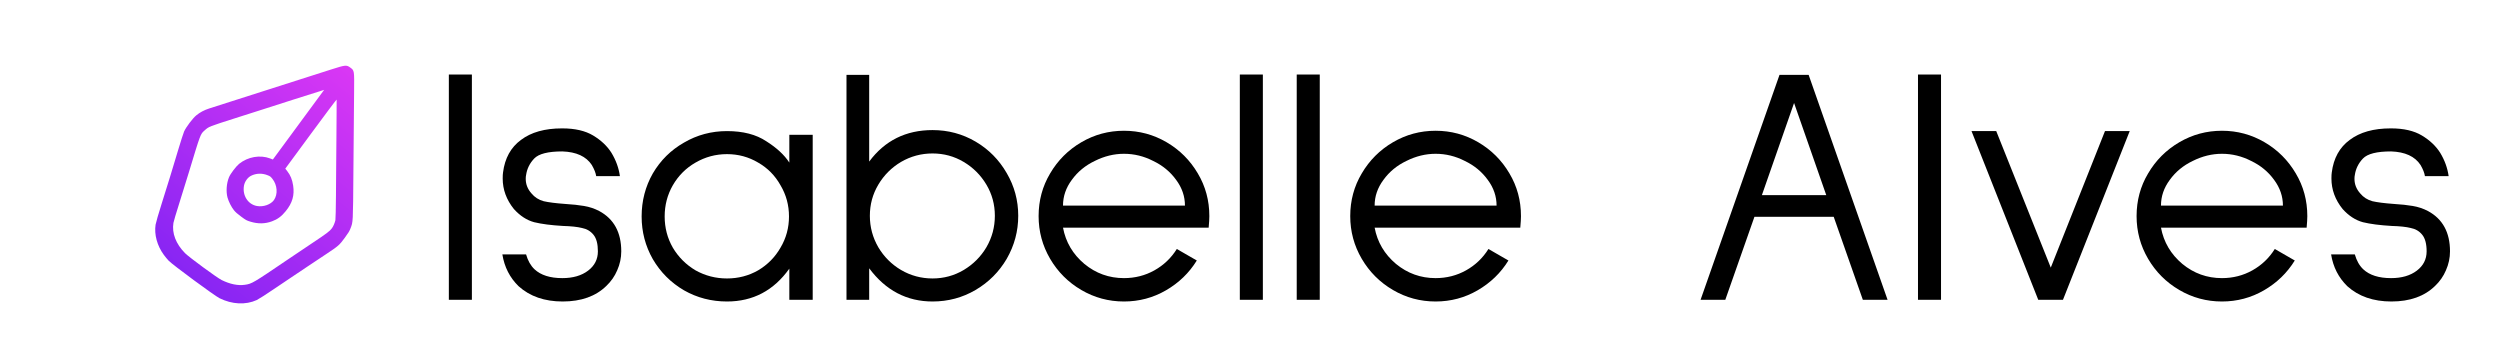
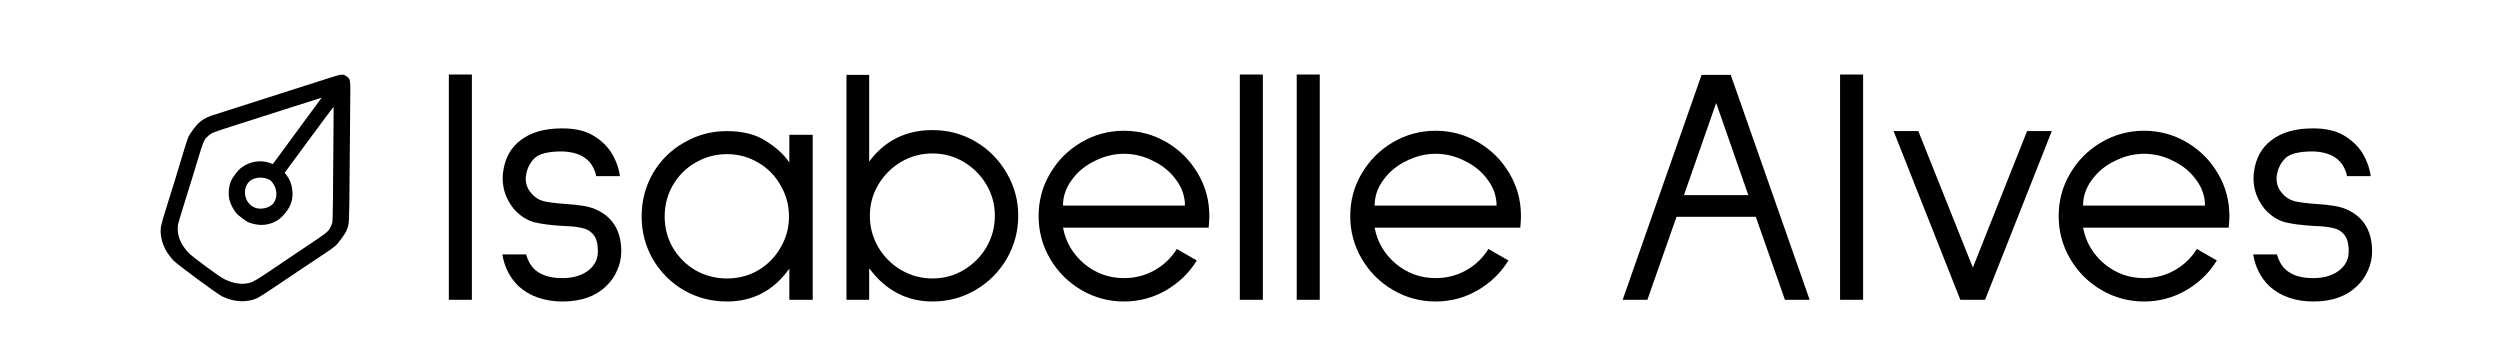
<svg xmlns="http://www.w3.org/2000/svg" width="1476" height="205" viewBox="0 0 1476 205" fill="none">
  <path d="M278.6 44V177H265V44H278.6Z" fill="black" />
  <path d="M310.594 150.2C311.661 153.933 313.327 156.867 315.594 159C319.327 162.467 324.794 164.2 331.994 164.2C338.261 164.2 343.327 162.733 347.194 159.8C351.061 156.867 352.994 153.067 352.994 148.4C352.994 144 352.127 140.733 350.394 138.6C348.661 136.467 346.394 135.133 343.594 134.6C340.927 133.933 337.194 133.533 332.394 133.4C325.461 133 319.794 132.267 315.394 131.2C310.994 130 306.994 127.4 303.394 123.4C298.994 117.933 296.794 111.933 296.794 105.4C296.794 103.8 296.861 102.6 296.994 101.8C298.061 93.4 301.594 87 307.594 82.6C313.594 78.067 321.661 75.8 331.794 75.8H331.994C339.461 75.8 345.527 77.2 350.194 80C354.861 82.8 358.461 86.2 360.994 90.2C363.661 94.6 365.327 99.2 365.994 104H351.994C351.727 102.133 350.861 99.933 349.394 97.4C346.061 92.333 340.261 89.667 331.994 89.4C323.594 89.4 318.061 90.8 315.394 93.6C312.727 96.4 311.127 99.667 310.594 103.4C310.461 103.933 310.394 104.667 310.394 105.6C310.394 108.8 311.527 111.667 313.794 114.2C315.661 116.467 318.061 118 320.994 118.8C323.927 119.467 328.127 120 333.594 120.4C337.994 120.667 341.727 121.067 344.794 121.6C347.994 122.133 350.994 123.133 353.794 124.6C362.461 129.267 366.794 137.2 366.794 148.4C366.794 152.267 365.994 156 364.394 159.6C362.927 163.067 360.794 166.133 357.994 168.8C351.727 174.933 343.127 178 332.194 178C321.527 178 312.861 175 306.194 169C300.994 163.933 297.794 157.667 296.594 150.2H310.594Z" fill="black" />
  <path d="M479.821 79.6V177H466.021V158.6C456.821 171.533 444.554 178 429.221 178C420.021 178 411.554 175.8 403.821 171.4C396.087 166.867 389.954 160.733 385.421 153C381.021 145.267 378.821 136.867 378.821 127.8C378.821 118.6 381.021 110.133 385.421 102.4C389.954 94.667 396.087 88.6 403.821 84.2C411.554 79.667 420.021 77.4 429.221 77.4C438.687 77.4 446.421 79.4 452.421 83.4C458.554 87.267 463.087 91.467 466.021 96V79.6H479.821ZM429.221 164.4C435.887 164.4 442.021 162.8 447.621 159.6C453.221 156.267 457.621 151.8 460.821 146.2C464.154 140.6 465.821 134.467 465.821 127.8C465.821 121.133 464.154 115 460.821 109.4C457.621 103.667 453.221 99.2 447.621 96C442.021 92.667 435.887 91 429.221 91C422.554 91 416.354 92.667 410.621 96C405.021 99.2 400.554 103.667 397.221 109.4C394.021 115 392.421 121.133 392.421 127.8C392.421 134.467 394.021 140.6 397.221 146.2C400.554 151.8 405.021 156.267 410.621 159.6C416.354 162.8 422.554 164.4 429.221 164.4Z" fill="black" />
  <path d="M513.166 44.2V95.4C522.366 83 534.833 76.8 550.566 76.8C559.766 76.8 568.233 79.067 575.966 83.6C583.699 88.133 589.833 94.333 594.366 102.2C598.899 109.933 601.166 118.333 601.166 127.4C601.166 136.467 598.899 144.933 594.366 152.8C589.833 160.533 583.699 166.667 575.966 171.2C568.233 175.733 559.766 178 550.566 178C535.366 178 522.899 171.467 513.166 158.4V177H499.766V44.2H513.166ZM513.566 127.4C513.566 134.067 515.233 140.267 518.566 146C521.899 151.6 526.366 156.067 531.966 159.4C537.699 162.733 543.899 164.4 550.566 164.4C557.233 164.4 563.366 162.733 568.966 159.4C574.566 156.067 579.033 151.6 582.366 146C585.699 140.267 587.366 134.067 587.366 127.4C587.366 120.733 585.699 114.6 582.366 109C579.033 103.4 574.566 98.933 568.966 95.6C563.366 92.267 557.233 90.6 550.566 90.6C543.899 90.6 537.699 92.267 531.966 95.6C526.366 98.933 521.899 103.4 518.566 109C515.233 114.6 513.566 120.733 513.566 127.4Z" fill="black" />
  <path d="M627.596 134.4C629.196 142.933 633.396 150.067 640.196 155.8C646.996 161.4 654.796 164.2 663.596 164.2C670.129 164.2 676.129 162.667 681.596 159.6C687.062 156.533 691.462 152.333 694.796 147L706.596 153.8C702.062 161.133 695.996 167 688.396 171.4C680.796 175.8 672.529 178 663.596 178C654.529 178 646.129 175.733 638.396 171.2C630.662 166.667 624.529 160.533 619.996 152.8C615.462 145.067 613.196 136.667 613.196 127.6C613.196 118.4 615.462 110 619.996 102.4C624.529 94.667 630.662 88.533 638.396 84C646.129 79.467 654.529 77.2 663.596 77.2C672.662 77.2 681.062 79.467 688.796 84C696.529 88.533 702.662 94.667 707.196 102.4C711.729 110 713.996 118.4 713.996 127.6C713.996 129.2 713.862 131.467 713.596 134.4H627.596ZM663.596 90.8C657.729 90.8 651.996 92.2 646.396 95C640.796 97.667 636.262 101.4 632.796 106.2C629.329 110.867 627.596 115.933 627.596 121.4H699.596C699.596 115.933 697.862 110.867 694.396 106.2C690.929 101.4 686.396 97.667 680.796 95C675.329 92.2 669.596 90.8 663.596 90.8Z" fill="black" />
  <path d="M745.592 44V177H731.992V44H745.592Z" fill="black" />
  <path d="M779.186 44V177H765.586V44H779.186Z" fill="black" />
  <path d="M811.58 134.4C813.18 142.933 817.38 150.067 824.18 155.8C830.98 161.4 838.78 164.2 847.58 164.2C854.113 164.2 860.113 162.667 865.58 159.6C871.047 156.533 875.447 152.333 878.78 147L890.58 153.8C886.047 161.133 879.98 167 872.38 171.4C864.78 175.8 856.513 178 847.58 178C838.513 178 830.113 175.733 822.38 171.2C814.647 166.667 808.513 160.533 803.98 152.8C799.447 145.067 797.18 136.667 797.18 127.6C797.18 118.4 799.447 110 803.98 102.4C808.513 94.667 814.647 88.533 822.38 84C830.113 79.467 838.513 77.2 847.58 77.2C856.647 77.2 865.047 79.467 872.78 84C880.513 88.533 886.647 94.667 891.18 102.4C895.713 110 897.98 118.4 897.98 127.6C897.98 129.2 897.847 131.467 897.58 134.4H811.58ZM847.58 90.8C841.713 90.8 835.98 92.2 830.38 95C824.78 97.667 820.247 101.4 816.78 106.2C813.313 110.867 811.58 115.933 811.58 121.4H883.58C883.58 115.933 881.847 110.867 878.38 106.2C874.913 101.4 870.38 97.667 864.78 95C859.313 92.2 853.58 90.8 847.58 90.8Z" fill="black" />
-   <path d="M1082.62 128H1035.82L1018.62 177H1004.02L1050.62 44.2H1067.82L1114.42 177H1099.82L1082.62 128ZM1078.22 115.2L1059.22 60.8L1040.22 115.2H1078.22Z" fill="black" />
-   <path d="M1145.98 44V177H1132.38V44H1145.98Z" fill="black" />
-   <path d="M1257.38 77.4L1217.98 177H1203.38L1163.98 77.4H1178.58L1210.78 158L1242.78 77.4H1257.38Z" fill="black" />
-   <path d="M1275.84 134.4C1277.44 142.933 1281.64 150.067 1288.44 155.8C1295.24 161.4 1303.04 164.2 1311.84 164.2C1318.37 164.2 1324.37 162.667 1329.84 159.6C1335.3 156.533 1339.7 152.333 1343.04 147L1354.84 153.8C1350.3 161.133 1344.24 167 1336.64 171.4C1329.04 175.8 1320.77 178 1311.84 178C1302.77 178 1294.37 175.733 1286.64 171.2C1278.9 166.667 1272.77 160.533 1268.24 152.8C1263.7 145.067 1261.44 136.667 1261.44 127.6C1261.44 118.4 1263.7 110 1268.24 102.4C1272.77 94.667 1278.9 88.533 1286.64 84C1294.37 79.467 1302.77 77.2 1311.84 77.2C1320.9 77.2 1329.3 79.467 1337.04 84C1344.77 88.533 1350.9 94.667 1355.44 102.4C1359.97 110 1362.24 118.4 1362.24 127.6C1362.24 129.2 1362.1 131.467 1361.84 134.4H1275.84ZM1311.84 90.8C1305.97 90.8 1300.24 92.2 1294.64 95C1289.04 97.667 1284.5 101.4 1281.04 106.2C1277.57 110.867 1275.84 115.933 1275.84 121.4H1347.84C1347.84 115.933 1346.1 110.867 1342.64 106.2C1339.17 101.4 1334.64 97.667 1329.04 95C1323.57 92.2 1317.84 90.8 1311.84 90.8Z" fill="black" />
-   <path d="M1390.28 150.2C1391.35 153.933 1393.01 156.867 1395.28 159C1399.01 162.467 1404.48 164.2 1411.68 164.2C1417.95 164.2 1423.01 162.733 1426.88 159.8C1430.75 156.867 1432.68 153.067 1432.68 148.4C1432.68 144 1431.81 140.733 1430.08 138.6C1428.35 136.467 1426.08 135.133 1423.28 134.6C1420.61 133.933 1416.88 133.533 1412.08 133.4C1405.15 133 1399.48 132.267 1395.08 131.2C1390.68 130 1386.68 127.4 1383.08 123.4C1378.68 117.933 1376.48 111.933 1376.48 105.4C1376.48 103.8 1376.55 102.6 1376.68 101.8C1377.75 93.4 1381.28 87 1387.28 82.6C1393.28 78.067 1401.35 75.8 1411.48 75.8H1411.68C1419.15 75.8 1425.21 77.2 1429.88 80C1434.55 82.8 1438.15 86.2 1440.68 90.2C1443.35 94.6 1445.01 99.2 1445.68 104H1431.68C1431.41 102.133 1430.55 99.933 1429.08 97.4C1425.75 92.333 1419.95 89.667 1411.68 89.4C1403.28 89.4 1397.75 90.8 1395.08 93.6C1392.41 96.4 1390.81 99.667 1390.28 103.4C1390.15 103.933 1390.08 104.667 1390.08 105.6C1390.08 108.8 1391.21 111.667 1393.48 114.2C1395.35 116.467 1397.75 118 1400.68 118.8C1403.61 119.467 1407.81 120 1413.28 120.4C1417.68 120.667 1421.41 121.067 1424.48 121.6C1427.68 122.133 1430.68 123.133 1433.48 124.6C1442.15 129.267 1446.48 137.2 1446.48 148.4C1446.48 152.267 1445.68 156 1444.08 159.6C1442.61 163.067 1440.48 166.133 1437.68 168.8C1431.41 174.933 1422.81 178 1411.88 178C1401.21 178 1392.55 175 1385.88 169C1380.68 163.933 1377.48 157.667 1376.28 150.2H1390.28Z" fill="black" />
-   <path d="M99.608 153.947C98.812 153.12 97.506 151.544 96.708 150.442C92.776 145.081 90.978 138.45 91.853 132.656C92.035 131.523 93.657 125.831 95.503 120.066C99.654 106.887 101.52 100.863 105.097 88.838C106.667 83.589 108.286 78.547 108.699 77.617C109.878 74.992 113.818 69.776 115.927 68.073C118.031 66.332 120.551 65.002 123.52 64.038C128.202 62.517 167.84 49.841 181.749 45.417C185.23 44.316 191.474 42.3 195.632 40.978C204.043 38.298 204.589 38.255 206.877 39.939C209.21 41.656 209.188 41.64 209.061 54.047C208.941 64.542 208.788 83.78 208.652 101.181C208.411 132.033 208.456 130.903 206.942 134.823C206.306 136.478 205.675 137.521 203.55 140.409C200.48 144.624 199.628 145.364 192.903 149.801C190.517 151.367 185.357 154.795 181.491 157.395C177.609 160.017 173.379 162.83 172.108 163.676C170.835 164.521 166.076 167.73 161.531 170.789C157.008 173.865 152.511 176.719 151.57 177.156C145.038 180.123 137.008 179.725 129.627 176.074C126.684 174.627 101.821 156.294 99.608 153.947ZM130.853 165.334C135.801 167.776 140.444 168.73 144.575 168.14C148.708 167.552 149.306 167.203 169.835 153.272C173.845 150.571 180.501 146.087 184.674 143.302C192.9 137.848 194.702 136.47 195.945 134.781C196.796 133.626 197.612 131.726 198.021 130.008C198.133 129.438 198.3 123.02 198.351 115.694C198.407 108.405 198.474 100.031 198.487 97.129C198.5 94.227 198.559 87.866 198.608 83.005C198.635 78.127 198.701 70.779 198.724 66.651C198.748 62.524 198.766 59.011 198.754 58.795C198.725 58.603 192.439 66.956 183.578 78.996L168.438 99.567L169.537 100.958C171.495 103.462 172.528 105.967 173.074 109.554C173.948 115.302 172.608 119.865 168.701 124.66C166.231 127.739 163.795 129.509 160.579 130.669C156.448 132.185 152.334 132.238 147.886 130.883C145.591 130.187 145.202 129.97 142.425 127.926C140.202 126.291 139.107 125.314 138.165 124.176C136.586 122.225 134.996 119.036 134.306 116.576C133.381 113.087 133.724 108.202 135.196 104.662C136.027 102.603 139.364 98.21 141.172 96.73C146.32 92.573 153.563 91.293 159.448 93.535L161.102 94.171L176.243 73.6L191.367 53.05L189.43 53.68C179.879 56.652 166.881 60.819 152.435 65.46C148.144 66.821 142.236 68.707 139.282 69.651C123.027 74.845 123.378 74.692 120.773 77.023C118.305 79.214 118.472 78.755 111.496 101.773C109.963 106.879 107.353 115.266 105.71 120.428C104.069 125.591 102.563 130.613 102.395 131.586C101.401 137.636 103.826 143.974 109.26 149.481C111.748 151.963 128.004 163.892 130.847 165.335L130.853 165.334ZM151.688 121.625C155.441 122.298 159.807 120.785 161.699 118.17C164.173 114.716 163.764 109.174 160.756 105.489C159.736 104.224 159.491 104.043 158.001 103.461C154.762 102.14 151.132 102.276 148.15 103.815C146.157 104.848 144.485 107.214 144.043 109.627C143.024 115.385 146.371 120.657 151.686 121.624L151.688 121.625Z" fill="url(#paint0_linear_2042_553)" />
-   <defs>
-     <linearGradient id="paint0_linear_2042_553" x1="206.77" y1="39.86" x2="75.297" y2="204.068" gradientUnits="userSpaceOnUse">
-       <stop stop-color="#DA37F4" />
-       <stop offset="1" stop-color="#6C1FF3" />
-     </linearGradient>
-   </defs>
+   <path d="M1036.62 128H989.816L972.616 177H958.016L1004.62 44.2H1021.82L1068.42 177H1053.82L1036.62 128ZM1032.22 115.2L1013.22 60.8L994.216 115.2H1032.22Z" fill="black" />
+   <path d="M1099.98 44V177H1086.38V44H1099.98Z" fill="black" />
+   <path d="M1211.38 77.4L1171.98 177H1157.38L1117.98 77.4H1132.58L1164.78 158L1196.78 77.4H1211.38Z" fill="black" />
+   <path d="M1229.84 134.4C1231.44 142.933 1235.64 150.067 1242.44 155.8C1249.24 161.4 1257.04 164.2 1265.84 164.2C1272.37 164.2 1278.37 162.667 1283.84 159.6C1289.3 156.533 1293.7 152.333 1297.04 147L1308.84 153.8C1304.3 161.133 1298.24 167 1290.64 171.4C1283.04 175.8 1274.77 178 1265.84 178C1256.77 178 1248.37 175.733 1240.64 171.2C1232.9 166.667 1226.77 160.533 1222.24 152.8C1217.7 145.067 1215.44 136.667 1215.44 127.6C1215.44 118.4 1217.7 110 1222.24 102.4C1226.77 94.667 1232.9 88.533 1240.64 84C1248.37 79.467 1256.77 77.2 1265.84 77.2C1274.9 77.2 1283.3 79.467 1291.04 84C1298.77 88.533 1304.9 94.667 1309.44 102.4C1313.97 110 1316.24 118.4 1316.24 127.6C1316.24 129.2 1316.1 131.467 1315.84 134.4H1229.84ZM1265.84 90.8C1259.97 90.8 1254.24 92.2 1248.64 95C1243.04 97.667 1238.5 101.4 1235.04 106.2C1231.57 110.867 1229.84 115.933 1229.84 121.4H1301.84C1301.84 115.933 1300.1 110.867 1296.64 106.2C1293.17 101.4 1288.64 97.667 1283.04 95C1277.57 92.2 1271.84 90.8 1265.84 90.8Z" fill="black" />
+   <path d="M1344.28 150.2C1345.35 153.933 1347.01 156.867 1349.28 159C1353.01 162.467 1358.48 164.2 1365.68 164.2C1371.95 164.2 1377.01 162.733 1380.88 159.8C1384.75 156.867 1386.68 153.067 1386.68 148.4C1386.68 144 1385.81 140.733 1384.08 138.6C1382.35 136.467 1380.08 135.133 1377.28 134.6C1374.61 133.933 1370.88 133.533 1366.08 133.4C1359.15 133 1353.48 132.267 1349.08 131.2C1344.68 130 1340.68 127.4 1337.08 123.4C1332.68 117.933 1330.48 111.933 1330.48 105.4C1330.48 103.8 1330.55 102.6 1330.68 101.8C1331.75 93.4 1335.28 87 1341.28 82.6C1347.28 78.067 1355.35 75.8 1365.48 75.8H1365.68C1373.15 75.8 1379.21 77.2 1383.88 80C1388.55 82.8 1392.15 86.2 1394.68 90.2C1397.35 94.6 1399.01 99.2 1399.68 104H1385.68C1385.41 102.133 1384.55 99.933 1383.08 97.4C1379.75 92.333 1373.95 89.667 1365.68 89.4C1357.28 89.4 1351.75 90.8 1349.08 93.6C1346.41 96.4 1344.81 99.667 1344.28 103.4C1344.15 103.933 1344.08 104.667 1344.08 105.6C1344.08 108.8 1345.21 111.667 1347.48 114.2C1349.35 116.467 1351.75 118 1354.68 118.8C1357.61 119.467 1361.81 120 1367.28 120.4C1371.68 120.667 1375.41 121.067 1378.48 121.6C1381.68 122.133 1384.68 123.133 1387.48 124.6C1396.15 129.267 1400.48 137.2 1400.48 148.4C1400.48 152.267 1399.68 156 1398.08 159.6C1396.61 163.067 1394.48 166.133 1391.68 168.8C1385.41 174.933 1376.81 178 1365.88 178C1355.21 178 1346.55 175 1339.88 169C1334.68 163.933 1331.48 157.667 1330.28 150.2H1344.28Z" fill="black" />
+   <path d="M102.451 153.849C101.692 153.061 100.447 151.558 99.687 150.508C95.938 145.398 94.224 139.076 95.058 133.553C95.232 132.473 96.778 127.047 98.538 121.552C102.495 108.988 104.274 103.246 107.683 91.783C109.18 86.779 110.723 81.972 111.117 81.087C112.241 78.584 115.997 73.612 118.008 71.988C120.013 70.329 122.416 69.061 125.246 68.142C129.709 66.692 167.495 54.608 180.753 50.392C184.072 49.342 190.024 47.42 193.988 46.16C202.006 43.605 202.526 43.564 204.707 45.169C206.931 46.805 206.91 46.79 206.789 58.618C206.675 68.622 206.529 86.961 206.399 103.55C206.169 132.96 206.213 131.883 204.769 135.619C204.163 137.196 203.562 138.191 201.535 140.944C198.61 144.962 197.797 145.668 191.387 149.897C189.112 151.39 184.193 154.658 180.507 157.136C176.807 159.636 172.775 162.317 171.563 163.124C170.35 163.929 165.813 166.988 161.48 169.904C157.169 172.836 152.881 175.557 151.985 175.974C145.758 178.802 138.103 178.423 131.067 174.942C128.262 173.563 104.56 156.087 102.451 153.849ZM132.236 164.704C136.953 167.032 141.379 167.941 145.317 167.379C149.257 166.818 149.827 166.486 169.396 153.205C173.219 150.631 179.564 146.356 183.541 143.701C191.383 138.502 193.102 137.189 194.286 135.579C195.097 134.477 195.875 132.667 196.265 131.029C196.371 130.486 196.531 124.368 196.58 117.384C196.633 110.436 196.697 102.453 196.71 99.686C196.722 96.92 196.778 90.856 196.824 86.222C196.85 81.573 196.914 74.568 196.936 70.633C196.958 66.698 196.975 63.349 196.964 63.144C196.936 62.961 190.944 70.924 182.497 82.401L168.064 102.011L169.112 103.336C170.978 105.723 171.964 108.112 172.484 111.531C173.317 117.01 172.04 121.36 168.315 125.931C165.961 128.866 163.639 130.554 160.573 131.659C156.635 133.104 152.713 133.155 148.473 131.863C146.285 131.199 145.914 130.993 143.267 129.045C141.149 127.485 140.104 126.554 139.206 125.469C137.701 123.61 136.185 120.569 135.528 118.224C134.646 114.899 134.973 110.242 136.376 106.868C137.168 104.904 140.349 100.717 142.072 99.306C146.98 95.344 153.885 94.123 159.494 96.26L161.072 96.867L175.505 77.257L189.922 57.668L188.075 58.268C178.971 61.101 166.58 65.074 152.809 69.497C148.719 70.795 143.087 72.593 140.271 73.493C124.776 78.444 125.11 78.298 122.627 80.52C120.274 82.609 120.433 82.171 113.783 104.113C112.323 108.981 109.834 116.976 108.268 121.897C106.704 126.818 105.268 131.606 105.108 132.533C104.161 138.301 106.472 144.342 111.652 149.592C114.024 151.958 129.521 163.33 132.23 164.705L132.236 164.704ZM152.098 123.038C155.675 123.679 159.837 122.237 161.64 119.744C163.999 116.452 163.609 111.168 160.742 107.656C159.769 106.449 159.536 106.278 158.115 105.723C155.027 104.463 151.567 104.593 148.725 106.06C146.824 107.045 145.231 109.301 144.81 111.601C143.838 117.09 147.029 122.115 152.096 123.036L152.098 123.038Z" fill="black" />
</svg>
